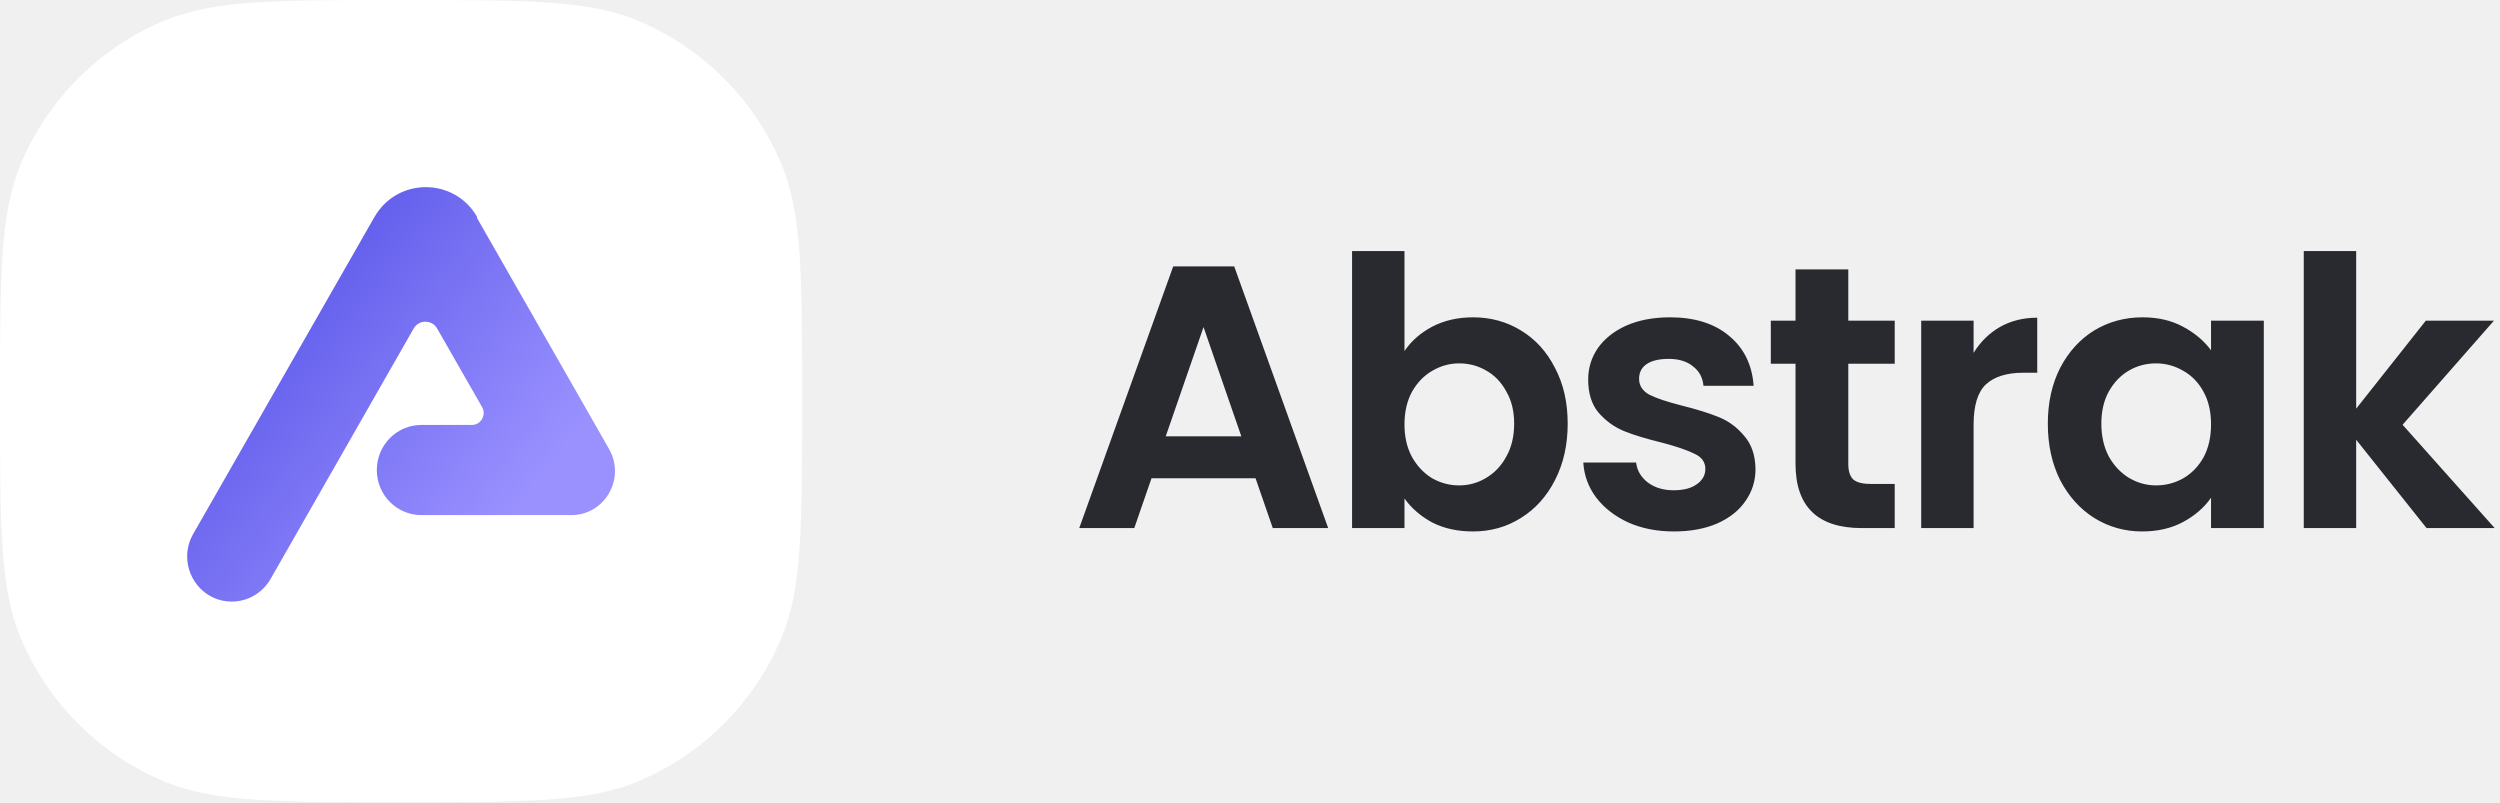
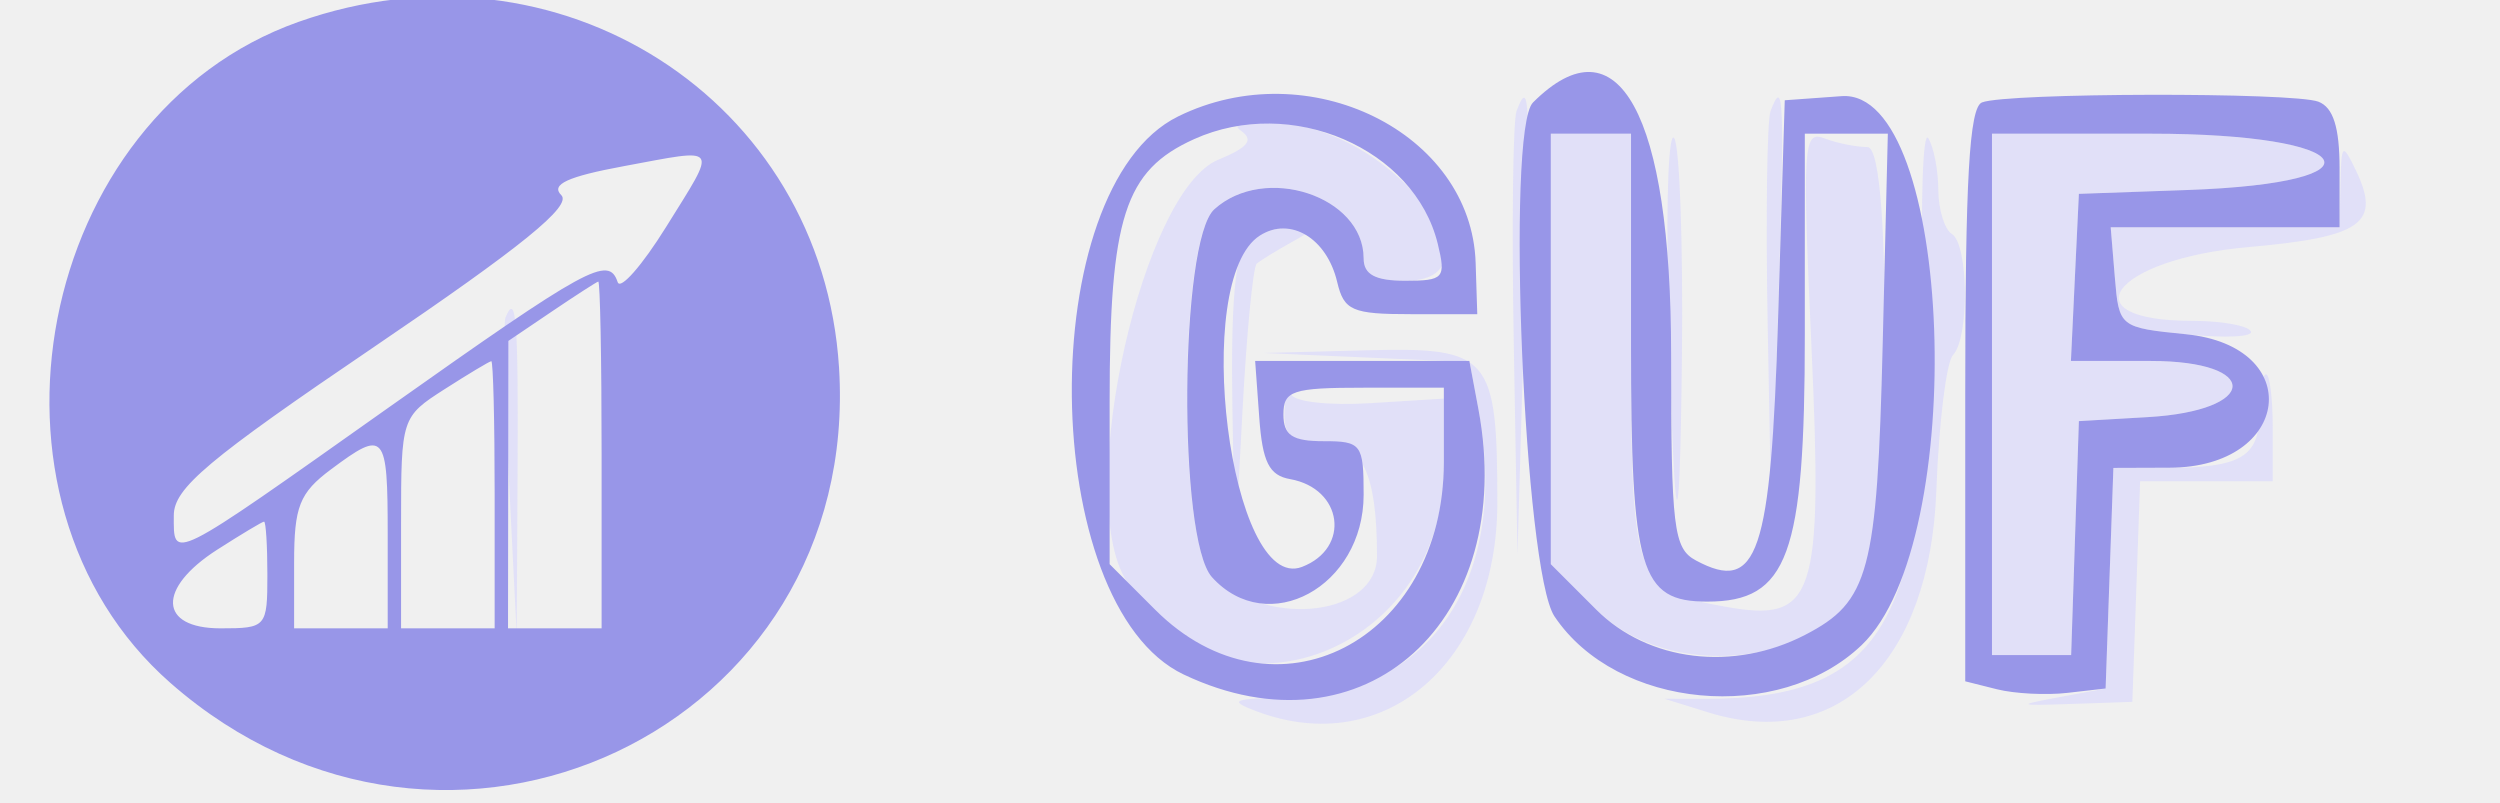
- <svg xmlns="http://www.w3.org/2000/svg" width="187" height="60" viewBox="0 0 187 60" fill="none">
-   <path d="M0 30C0 20.681 0 16.022 1.522 12.346C3.552 7.446 7.446 3.552 12.346 1.522C16.022 0 20.681 0 30 0V0C39.319 0 43.978 0 47.654 1.522C52.554 3.552 56.448 7.446 58.478 12.346C60 16.022 60 20.681 60 30V30C60 39.319 60 43.978 58.478 47.654C56.448 52.554 52.554 56.448 47.654 58.478C43.978 60 39.319 60 30 60V60C20.681 60 16.022 60 12.346 58.478C7.446 56.448 3.552 52.554 1.522 47.654C0 43.978 0 39.319 0 30V30Z" fill="white" />
-   <g clip-path="url(#clip0)">
-     <path d="M44.531 31.786L35.673 16.292L35.702 16.245C33.991 13.249 29.712 13.249 28.001 16.245L14.449 39.943C14.144 40.484 14 41.06 14 41.625C14 43.388 15.394 44.999 17.34 44.999C18.533 44.999 19.633 44.354 20.232 43.318L30.939 24.577C31.331 23.891 32.31 23.891 32.701 24.577L36.059 30.448C36.399 31.041 35.973 31.786 35.293 31.786H31.52C29.677 31.786 28.186 33.293 28.186 35.155V35.161C28.186 37.023 29.677 38.529 31.52 38.529H40.672H42.74C45.245 38.529 46.812 35.789 45.562 33.596L44.531 31.786Z" fill="url(#paint0_linear)" />
-   </g>
-   <path d="M93.916 35.776H86.132L84.844 39.5H80.728L87.756 19.928H92.32L99.348 39.5H95.204L93.916 35.776ZM92.852 32.64L90.024 24.464L87.196 32.64H92.852ZM105.055 26.256C105.559 25.509 106.25 24.903 107.127 24.436C108.023 23.969 109.04 23.736 110.179 23.736C111.504 23.736 112.699 24.063 113.763 24.716C114.846 25.369 115.695 26.303 116.311 27.516C116.946 28.711 117.263 30.101 117.263 31.688C117.263 33.275 116.946 34.684 116.311 35.916C115.695 37.129 114.846 38.072 113.763 38.744C112.699 39.416 111.504 39.752 110.179 39.752C109.022 39.752 108.004 39.528 107.127 39.08C106.268 38.613 105.578 38.016 105.055 37.288V39.5H101.135V18.78H105.055V26.256ZM113.259 31.688C113.259 30.755 113.063 29.952 112.671 29.28C112.298 28.589 111.794 28.067 111.159 27.712C110.543 27.357 109.871 27.18 109.143 27.18C108.434 27.18 107.762 27.367 107.127 27.74C106.511 28.095 106.007 28.617 105.615 29.308C105.242 29.999 105.055 30.811 105.055 31.744C105.055 32.677 105.242 33.489 105.615 34.18C106.007 34.871 106.511 35.403 107.127 35.776C107.762 36.131 108.434 36.308 109.143 36.308C109.871 36.308 110.543 36.121 111.159 35.748C111.794 35.375 112.298 34.843 112.671 34.152C113.063 33.461 113.259 32.64 113.259 31.688ZM125.208 39.752C123.938 39.752 122.8 39.528 121.792 39.08C120.784 38.613 119.981 37.988 119.384 37.204C118.805 36.42 118.488 35.552 118.432 34.6H122.38C122.454 35.197 122.744 35.692 123.248 36.084C123.77 36.476 124.414 36.672 125.18 36.672C125.926 36.672 126.505 36.523 126.916 36.224C127.345 35.925 127.56 35.543 127.56 35.076C127.56 34.572 127.298 34.199 126.776 33.956C126.272 33.695 125.46 33.415 124.34 33.116C123.182 32.836 122.23 32.547 121.484 32.248C120.756 31.949 120.121 31.492 119.58 30.876C119.057 30.26 118.796 29.429 118.796 28.384C118.796 27.525 119.038 26.741 119.524 26.032C120.028 25.323 120.737 24.763 121.652 24.352C122.585 23.941 123.677 23.736 124.928 23.736C126.776 23.736 128.25 24.203 129.352 25.136C130.453 26.051 131.06 27.292 131.172 28.86H127.42C127.364 28.244 127.102 27.759 126.636 27.404C126.188 27.031 125.581 26.844 124.816 26.844C124.106 26.844 123.556 26.975 123.164 27.236C122.79 27.497 122.604 27.861 122.604 28.328C122.604 28.851 122.865 29.252 123.388 29.532C123.91 29.793 124.722 30.064 125.824 30.344C126.944 30.624 127.868 30.913 128.596 31.212C129.324 31.511 129.949 31.977 130.472 32.612C131.013 33.228 131.293 34.049 131.312 35.076C131.312 35.972 131.06 36.775 130.556 37.484C130.07 38.193 129.361 38.753 128.428 39.164C127.513 39.556 126.44 39.752 125.208 39.752ZM138.253 27.208V34.712C138.253 35.235 138.375 35.617 138.617 35.86C138.879 36.084 139.308 36.196 139.905 36.196H141.725V39.5H139.261C135.957 39.5 134.305 37.895 134.305 34.684V27.208H132.457V23.988H134.305V20.152H138.253V23.988H141.725V27.208H138.253ZM147.625 26.396C148.129 25.575 148.782 24.931 149.585 24.464C150.406 23.997 151.339 23.764 152.385 23.764V27.88H151.349C150.117 27.88 149.183 28.169 148.549 28.748C147.933 29.327 147.625 30.335 147.625 31.772V39.5H143.705V23.988H147.625V26.396ZM153.177 31.688C153.177 30.12 153.485 28.729 154.101 27.516C154.736 26.303 155.585 25.369 156.649 24.716C157.732 24.063 158.936 23.736 160.261 23.736C161.418 23.736 162.426 23.969 163.285 24.436C164.162 24.903 164.862 25.491 165.385 26.2V23.988H169.333V39.5H165.385V37.232C164.881 37.96 164.181 38.567 163.285 39.052C162.408 39.519 161.39 39.752 160.233 39.752C158.926 39.752 157.732 39.416 156.649 38.744C155.585 38.072 154.736 37.129 154.101 35.916C153.485 34.684 153.177 33.275 153.177 31.688ZM165.385 31.744C165.385 30.792 165.198 29.98 164.825 29.308C164.452 28.617 163.948 28.095 163.313 27.74C162.678 27.367 161.997 27.18 161.269 27.18C160.541 27.18 159.869 27.357 159.253 27.712C158.637 28.067 158.133 28.589 157.741 29.28C157.368 29.952 157.181 30.755 157.181 31.688C157.181 32.621 157.368 33.443 157.741 34.152C158.133 34.843 158.637 35.375 159.253 35.748C159.888 36.121 160.56 36.308 161.269 36.308C161.997 36.308 162.678 36.131 163.313 35.776C163.948 35.403 164.452 34.88 164.825 34.208C165.198 33.517 165.385 32.696 165.385 31.744ZM181.506 39.5L176.242 32.892V39.5H172.322V18.78H176.242V30.568L181.45 23.988H186.546L179.714 31.772L186.602 39.5H181.506Z" fill="#292930" />
-   <defs>
-     <linearGradient id="paint0_linear" x1="22.731" y1="17.202" x2="42.676" y2="32.913" gradientUnits="userSpaceOnUse">
-       <stop stop-color="#5D59EA" />
-       <stop offset="1" stop-color="#9A91FF" />
-     </linearGradient>
-     <clipPath id="clip0">
-       <rect width="32" height="31" fill="white" transform="translate(14 14)" />
-     </clipPath>
-   </defs>
+ <svg xmlns="http://www.w3.org/2000/svg" width="187" height="60" viewBox="0 0 187 60" version="1.1">
+   <path d="M 113.442 8.290 C 113.170 9, 113.073 16.762, 113.227 25.540 L 113.507 41.500 114.003 24.249 C 114.491 7.304, 114.435 5.703, 113.442 8.290 M 132.441 8.294 C 132.168 9.006, 132.071 16.318, 132.226 24.544 L 132.508 39.500 133.004 23.249 C 133.492 7.273, 133.433 5.709, 132.441 8.294 M 92.817 9.775 C 93.808 10.471, 93.385 11.012, 91.116 11.952 C 85.492 14.282, 80.482 36.426, 84.065 43.121 C 90.542 55.224, 108 49.269, 108 34.957 L 108 29.815 102.498 30.157 C 99.437 30.348, 96.811 30.056, 96.577 29.500 C 96.347 28.950, 96.122 29.512, 96.079 30.750 C 96.015 32.580, 96.537 33, 98.875 33 C 101.855 33, 103 35.384, 103 41.590 C 103 45.990, 95.153 47.026, 90.750 43.208 C 88.084 40.896, 88.149 18.080, 90.829 15.655 C 94.604 12.239, 102 14.671, 102 19.329 C 102 20.532, 102.870 21, 105.108 21 C 112.647 21, 104.492 10.093, 96.372 9.315 C 93.220 9.013, 91.965 9.175, 92.817 9.775 M 124.772 21.340 C 125.204 40.621, 125.637 42.775, 125.810 26.500 C 125.898 18.250, 125.639 10.978, 125.235 10.340 C 124.831 9.703, 124.622 14.653, 124.772 21.340 M 143.833 22.291 C 144.443 46.267, 141.155 52.303, 127.500 52.273 L 124.500 52.266 127.773 53.285 C 137.423 56.286, 144.365 49.535, 144.839 36.686 C 145.026 31.634, 145.588 27.073, 146.089 26.550 C 147.319 25.267, 147.250 18.273, 146 17.500 C 145.450 17.160, 144.993 15.671, 144.985 14.191 C 144.976 12.711, 144.639 10.978, 144.235 10.340 C 143.831 9.702, 143.650 15.080, 143.833 22.291 M 116 26.100 L 116 42.200 119.400 45.600 C 124.758 50.958, 135.744 49.925, 139.188 43.740 C 141.215 40.100, 141.660 11, 139.689 11 C 138.850 11, 137.397 10.706, 136.461 10.347 C 134.882 9.741, 134.812 10.873, 135.495 25.890 C 136.354 44.784, 135.763 46.582, 129.082 45.387 C 122.220 44.160, 122 43.553, 122 25.845 L 122 10 119 10 L 116 10 116 26.100 M 149 29.500 L 149 49 151.961 49 L 154.922 49 155.211 40.250 L 155.500 31.500 160.646 31.201 C 168.978 30.718, 169.166 27, 160.859 27 L 154.905 27 155.202 20.750 L 155.500 14.500 163.643 14.211 C 178.810 13.674, 176.423 10, 160.906 10 L 149 10 149 29.500 M 175.068 13.750 L 175 17 166.440 17 L 157.879 17 158.190 20.750 C 158.498 24.482, 158.525 24.503, 163.667 25.020 C 166.509 25.306, 168.620 25.193, 168.358 24.770 C 168.096 24.346, 166.135 24, 164 24 C 154.591 24, 158.063 19.380, 168.143 18.487 C 176.715 17.729, 178.135 16.707, 176.196 12.695 C 175.211 10.657, 175.131 10.733, 175.068 13.750 M 93.200 18.200 C 92.387 19.013, 92.059 22.967, 92.183 30.450 L 92.366 41.500 92.933 30.829 C 93.245 24.959, 93.725 19.963, 94 19.726 C 94.275 19.489, 95.400 18.792, 96.500 18.178 C 98.487 17.068, 98.487 17.061, 96.450 17.030 C 95.323 17.014, 93.860 17.540, 93.200 18.200 M 37.809 23.750 C 37.639 24.163, 37.759 29.675, 38.075 36 L 38.650 47.500 38.715 35.250 C 38.776 23.885, 38.612 21.802, 37.809 23.750 M 102.212 26.743 L 109.925 27.083 110.591 30.633 C 112.941 43.160, 107.119 51.948, 96.325 52.169 C 92.152 52.254, 91.838 52.394, 94 53.208 C 103.582 56.816, 112 49.524, 112 37.615 C 112 26.604, 111.455 25.964, 102.275 26.201 L 94.500 26.402 102.212 26.743 M 169 30.893 C 169 34.189, 167.609 35, 161.959 35 L 158.081 35 157.790 43.250 L 157.500 51.500 154 52.153 C 150.790 52.753, 150.872 52.794, 155 52.653 L 159.500 52.500 159.790 44.250 L 160.081 36 165.040 36 L 170 36 170 32 C 170 29.800, 169.775 28, 169.500 28 C 169.225 28, 169 29.302, 169 30.893" stroke="none" fill="#e1e0f8" fill-rule="evenodd" />
+   <path d="M 22.324 1.638 C 2.671 8.601, -2.898 37.346, 12.744 51.080 C 33.387 69.205, 64.451 54.559, 62.760 27.500 C 61.505 7.424, 41.715 -5.234, 22.324 1.638 M 88.121 8.710 C 77.295 14.043, 77.611 45.266, 88.543 50.454 C 102.005 56.841, 113.555 46.432, 110.583 30.591 L 109.909 27 101.897 27 L 93.885 27 94.193 31.241 C 94.433 34.565, 94.933 35.560, 96.500 35.838 C 100.441 36.539, 101.046 41.001, 97.389 42.404 C 92.011 44.468, 89.027 20.899, 94.250 17.612 C 96.531 16.176, 99.248 17.816, 100.022 21.095 C 100.528 23.235, 101.136 23.500, 105.545 23.500 L 110.500 23.500 110.378 19.660 C 110.068 9.908, 97.871 3.907, 88.121 8.710 M 114.667 7.667 C 112.625 9.708, 114.005 42.712, 116.273 46.102 C 120.923 53.053, 133.046 54.185, 139.256 48.249 C 147.350 40.511, 146.107 6.588, 137.753 7.192 L 133.500 7.500 133 23.833 C 132.458 41.532, 131.485 44.400, 126.862 41.926 C 125.178 41.025, 125 39.550, 125 26.530 C 125 8.502, 121.047 1.286, 114.667 7.667 M 148.250 7.662 C 147.305 8.044, 147 13.382, 147 29.564 L 147 50.962 149.379 51.559 C 150.688 51.887, 153.050 52.009, 154.629 51.828 L 157.500 51.500 157.790 43.250 L 158.081 35 162.290 34.985 C 171.400 34.952, 172.497 25.900, 163.500 25 C 158.547 24.505, 158.497 24.465, 158.190 20.750 L 157.879 17 166.440 17 L 175 17 175 12.607 C 175 9.524, 174.528 8.033, 173.418 7.607 C 171.541 6.887, 150.055 6.934, 148.250 7.662 M 89.315 10.409 C 84.118 12.758, 83 16.235, 83 30.050 L 83 42.200 86.400 45.600 C 95.291 54.491, 108 47.989, 108 34.550 L 108 29 102 29 C 96.667 29, 96 29.222, 96 31 C 96 32.556, 96.667 33, 99 33 C 101.833 33, 102 33.222, 102 37 C 102 43.886, 94.831 47.786, 90.655 43.171 C 88.090 40.337, 88.231 18.006, 90.829 15.655 C 94.604 12.239, 102 14.671, 102 19.329 C 102 20.532, 102.870 21, 105.108 21 C 107.995 21, 108.169 20.804, 107.548 18.250 C 105.809 11.093, 96.581 7.125, 89.315 10.409 M 116 26.100 L 116 42.200 119.400 45.600 C 123.289 49.489, 129.662 50.260, 135.020 47.490 C 139.820 45.007, 140.410 42.798, 140.826 25.750 L 141.210 10 138.105 10 L 135 10 135 25.045 C 135 41.561, 133.742 45, 127.700 45 C 122.671 45, 122 42.726, 122 25.671 L 122 10 119 10 L 116 10 116 26.100 M 149 29.500 L 149 49 151.961 49 L 154.922 49 155.211 40.250 L 155.500 31.500 160.646 31.201 C 168.978 30.718, 169.166 27, 160.859 27 L 154.905 27 155.202 20.750 L 155.500 14.500 163.643 14.211 C 178.810 13.674, 176.423 10, 160.906 10 L 149 10 149 29.500 M 46.686 12.424 C 42.450 13.208, 41.174 13.798, 41.984 14.598 C 42.796 15.399, 39.028 18.455, 28.048 25.902 C 15.532 34.390, 13 36.518, 13 38.553 C 13 41.950, 12.544 42.179, 29.046 30.500 C 43.983 19.929, 45.528 19.083, 46.202 21.105 C 46.404 21.713, 48.034 19.855, 49.824 16.977 C 53.689 10.759, 53.914 11.087, 46.686 12.424 M 41.263 23.312 L 38.026 25.500 38.013 36.250 L 38 47 41.500 47 L 45 47 45 34 C 45 26.850, 44.888 21.028, 44.750 21.062 C 44.612 21.096, 43.043 22.109, 41.263 23.312 M 33.250 29.115 C 30.033 31.175, 30 31.277, 30 39.098 L 30 47 33.500 47 L 37 47 37 37 C 37 31.500, 36.888 27.008, 36.750 27.017 C 36.612 27.026, 35.038 27.970, 33.250 29.115 M 24.750 35.115 C 22.401 36.868, 22 37.884, 22 42.083 L 22 47 25.500 47 L 29 47 29 40 C 29 32.345, 28.789 32.102, 24.750 35.115 M 16.250 41.115 C 11.734 44.007, 11.862 47, 16.500 47 C 19.917 47, 20 46.905, 20 43 C 20 40.800, 19.887 39.008, 19.750 39.017 C 19.613 39.026, 18.038 39.970, 16.250 41.115" stroke="none" fill="#9896e8" fill-rule="evenodd" />
</svg>
